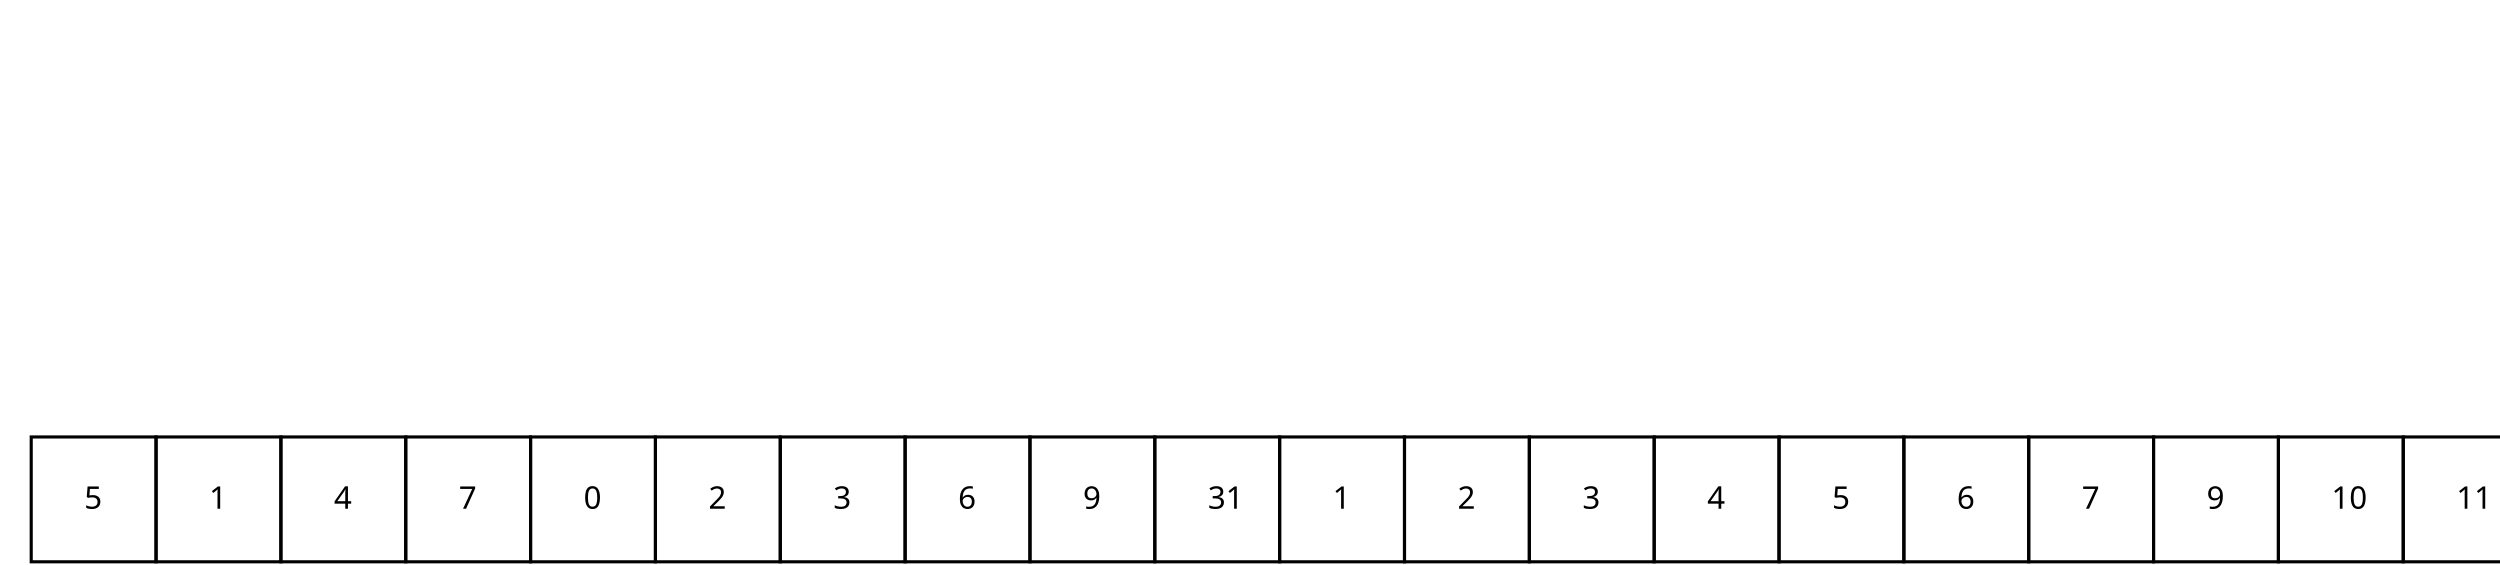
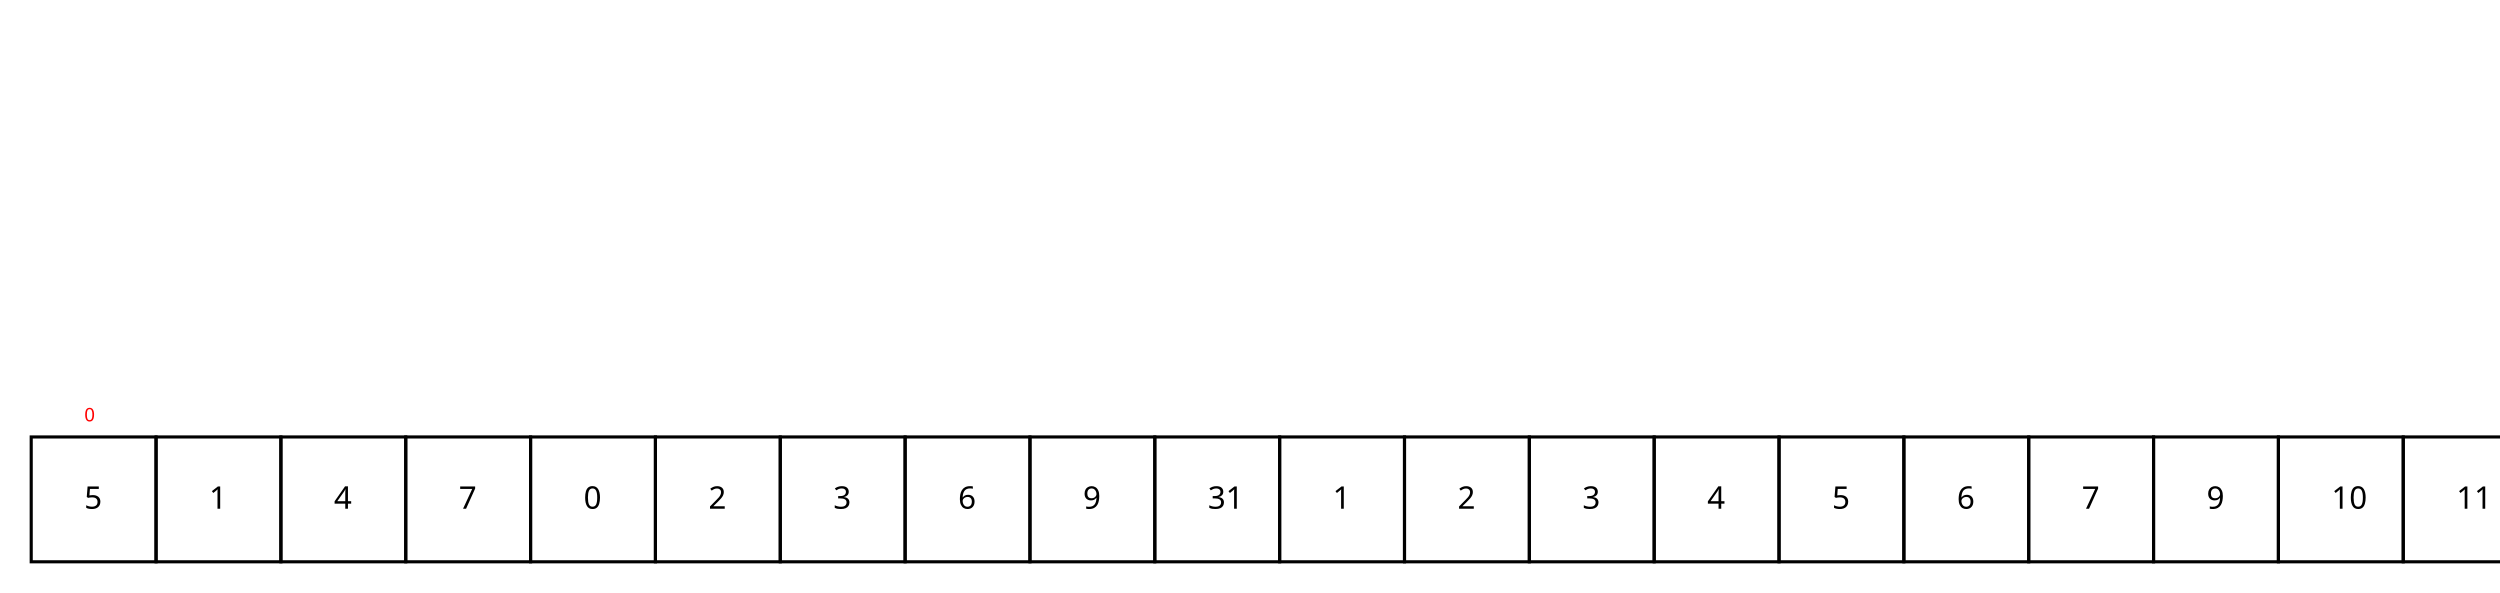
<svg xmlns="http://www.w3.org/2000/svg">
  <g>
    <rect x="10" y="140" height="40" width="40" style="stroke:#000000; fill: #66000000" />
    <text x="27" y="163" font-family="Verdana" font-size="10" fill="black">5</text>
+     <text x="27" y="135" font-family="Verdana" font-size="6" fill="red">0</text>
  </g>
  <g>
    <rect x="50" y="140" height="40" width="40" style="stroke:#000000; fill: #66000000" />
    <text x="67" y="163" font-family="Verdana" font-size="10" fill="black">1</text>
  </g>
  <g>
    <rect x="90" y="140" height="40" width="40" style="stroke:#000000; fill: #66000000" />
    <text x="107" y="163" font-family="Verdana" font-size="10" fill="black">4</text>
  </g>
  <g>
    <rect x="130" y="140" height="40" width="40" style="stroke:#000000; fill: #66000000" />
    <text x="147" y="163" font-family="Verdana" font-size="10" fill="black">7</text>
  </g>
  <g>
    <rect x="170" y="140" height="40" width="40" style="stroke:#000000; fill: #66000000" />
    <text x="187" y="163" font-family="Verdana" font-size="10" fill="black">0</text>
  </g>
  <g>
    <rect x="210" y="140" height="40" width="40" style="stroke:#000000; fill: #66000000" />
    <text x="227" y="163" font-family="Verdana" font-size="10" fill="black">2</text>
  </g>
  <g>
    <rect x="250" y="140" height="40" width="40" style="stroke:#000000; fill: #66000000" />
    <text x="267" y="163" font-family="Verdana" font-size="10" fill="black">3</text>
  </g>
  <g>
    <rect x="290" y="140" height="40" width="40" style="stroke:#000000; fill: #66000000" />
    <text x="307" y="163" font-family="Verdana" font-size="10" fill="black">6</text>
  </g>
  <g>
    <rect x="330" y="140" height="40" width="40" style="stroke:#000000; fill: #66000000" />
    <text x="347" y="163" font-family="Verdana" font-size="10" fill="black">9</text>
  </g>
  <g>
    <rect x="370" y="140" height="40" width="40" style="stroke:#000000; fill: #66000000" />
    <text x="387" y="163" font-family="Verdana" font-size="10" fill="black">31</text>
  </g>
  <g>
    <rect x="410" y="140" height="40" width="40" style="stroke:#000000; fill: #66000000" />
    <text x="427" y="163" font-family="Verdana" font-size="10" fill="black">1</text>
  </g>
  <g>
    <rect x="450" y="140" height="40" width="40" style="stroke:#000000; fill: #66000000" />
    <text x="467" y="163" font-family="Verdana" font-size="10" fill="black">2</text>
  </g>
  <g>
    <rect x="490" y="140" height="40" width="40" style="stroke:#000000; fill: #66000000" />
    <text x="507" y="163" font-family="Verdana" font-size="10" fill="black">3</text>
  </g>
  <g>
    <rect x="530" y="140" height="40" width="40" style="stroke:#000000; fill: #66000000" />
    <text x="547" y="163" font-family="Verdana" font-size="10" fill="black">4</text>
  </g>
  <g>
    <rect x="570" y="140" height="40" width="40" style="stroke:#000000; fill: #66000000" />
    <text x="587" y="163" font-family="Verdana" font-size="10" fill="black">5</text>
  </g>
  <g>
    <rect x="610" y="140" height="40" width="40" style="stroke:#000000; fill: #66000000" />
    <text x="627" y="163" font-family="Verdana" font-size="10" fill="black">6</text>
  </g>
  <g>
    <rect x="650" y="140" height="40" width="40" style="stroke:#000000; fill: #66000000" />
    <text x="667" y="163" font-family="Verdana" font-size="10" fill="black">7</text>
  </g>
  <g>
    <rect x="690" y="140" height="40" width="40" style="stroke:#000000; fill: #66000000" />
    <text x="707" y="163" font-family="Verdana" font-size="10" fill="black">9</text>
  </g>
  <g>
    <rect x="730" y="140" height="40" width="40" style="stroke:#000000; fill: #66000000" />
    <text x="747" y="163" font-family="Verdana" font-size="10" fill="black">10</text>
  </g>
  <g>
    <rect x="770" y="140" height="40" width="40" style="stroke:#000000; fill: #66000000" />
    <text x="787" y="163" font-family="Verdana" font-size="10" fill="black">11</text>
  </g>
  <g>
    <rect x="10" y="210" height="40" width="40" style="stroke:#000000; fill: #66000000" />
    <text x="27" y="233" font-family="Verdana" font-size="10" fill="black">12</text>
  </g>
  <g>
    <rect x="50" y="210" height="40" width="40" style="stroke:#000000; fill: #66000000" />
    <text x="67" y="233" font-family="Verdana" font-size="10" fill="black">13</text>
  </g>
  <g>
    <rect x="90" y="210" height="40" width="40" style="stroke:#000000; fill: #66000000" />
    <text x="107" y="233" font-family="Verdana" font-size="10" fill="black">14</text>
  </g>
  <g>
    <rect x="130" y="210" height="40" width="40" style="stroke:#000000; fill: #66000000" />
    <text x="147" y="233" font-family="Verdana" font-size="10" fill="black">29</text>
  </g>
  <g>
    <rect x="170" y="210" height="40" width="40" style="stroke:#000000; fill: #66000000" />
    <text x="187" y="233" font-family="Verdana" font-size="10" fill="black">62</text>
  </g>
  <g>
    <rect x="210" y="210" height="40" width="40" style="stroke:#000000; fill: #66000000" />
    <text x="227" y="233" font-family="Verdana" font-size="10" fill="black">63</text>
  </g>
  <g>
    <rect x="250" y="210" height="40" width="40" style="stroke:#000000; fill: #66000000" />
    <text x="267" y="233" font-family="Verdana" font-size="10" fill="black">30</text>
  </g>
  <g>
    <rect x="290" y="210" height="40" width="40" style="stroke:#000000; fill: #66000000" />
    <text x="307" y="233" font-family="Verdana" font-size="10" fill="black">31</text>
  </g>
  <g>
    <rect x="330" y="210" height="40" width="40" style="stroke:#000000; fill: #66000000" />
    <text x="347" y="233" font-family="Verdana" font-size="10" fill="black">32</text>
  </g>
  <g>
    <rect x="370" y="210" height="40" width="40" style="stroke:#000000; fill: #66000000" />
    <text x="387" y="233" font-family="Verdana" font-size="10" fill="black">33</text>
  </g>
  <g>
    <rect x="410" y="210" height="40" width="40" style="stroke:#000000; fill: #66000000" />
    <text x="427" y="233" font-family="Verdana" font-size="10" fill="black">34</text>
  </g>
  <g>
    <rect x="450" y="210" height="40" width="40" style="stroke:#000000; fill: #66000000" />
    <text x="467" y="233" font-family="Verdana" font-size="10" fill="black">35</text>
  </g>
  <g>
    <rect x="490" y="210" height="40" width="40" style="stroke:#000000; fill: #66000000" />
    <text x="507" y="233" font-family="Verdana" font-size="10" fill="black">36</text>
  </g>
  <g>
    <rect x="530" y="210" height="40" width="40" style="stroke:#000000; fill: #66000000" />
    <text x="547" y="233" font-family="Verdana" font-size="10" fill="black">37</text>
  </g>
  <g>
    <rect x="570" y="210" height="40" width="40" style="stroke:#000000; fill: #66000000" />
    <text x="587" y="233" font-family="Verdana" font-size="10" fill="black">38</text>
  </g>
  <g>
    <rect x="610" y="210" height="40" width="40" style="stroke:#000000; fill: #66000000" />
    <text x="627" y="233" font-family="Verdana" font-size="10" fill="black">39</text>
  </g>
  <g>
    <rect x="650" y="210" height="40" width="40" style="stroke:#000000; fill: #66000000" />
    <text x="667" y="233" font-family="Verdana" font-size="10" fill="black">40</text>
  </g>
  <g>
    <rect x="690" y="210" height="40" width="40" style="stroke:#000000; fill: #66000000" />
    <text x="707" y="233" font-family="Verdana" font-size="10" fill="black">41</text>
  </g>
  <g>
    <rect x="730" y="210" height="40" width="40" style="stroke:#000000; fill: #66000000" />
    <text x="747" y="233" font-family="Verdana" font-size="10" fill="black">42</text>
  </g>
  <g>
    <rect x="770" y="210" height="40" width="40" style="stroke:#000000; fill: #66000000" />
    <text x="787" y="233" font-family="Verdana" font-size="10" fill="black">43</text>
  </g>
  <g>
    <rect x="10" y="280" height="40" width="40" style="stroke:#000000; fill: #66000000" />
    <text x="27" y="303" font-family="Verdana" font-size="10" fill="black">44</text>
  </g>
  <g>
    <rect x="50" y="280" height="40" width="40" style="stroke:#000000; fill: #66000000" />
    <text x="67" y="303" font-family="Verdana" font-size="10" fill="black">45</text>
  </g>
  <g>
    <rect x="90" y="280" height="40" width="40" style="stroke:#000000; fill: #66000000" />
    <text x="107" y="303" font-family="Verdana" font-size="10" fill="black">46</text>
  </g>
  <g>
    <rect x="130" y="280" height="40" width="40" style="stroke:#000000; fill: #66000000" />
    <text x="147" y="303" font-family="Verdana" font-size="10" fill="black">47</text>
  </g>
  <g>
    <rect x="170" y="280" height="40" width="40" style="stroke:#000000; fill: #66000000" />
    <text x="187" y="303" font-family="Verdana" font-size="10" fill="black">49</text>
  </g>
  <g>
    <rect x="210" y="280" height="40" width="40" style="stroke:#000000; fill: #66000000" />
    <text x="227" y="303" font-family="Verdana" font-size="10" fill="black">49</text>
  </g>
  <g>
    <rect x="250" y="280" height="40" width="40" style="stroke:#000000; fill: #66000000" />
    <text x="267" y="303" font-family="Verdana" font-size="10" fill="black">50</text>
  </g>
  <g>
    <rect x="290" y="280" height="40" width="40" style="stroke:#000000; fill: #66000000" />
    <text x="307" y="303" font-family="Verdana" font-size="10" fill="black">51</text>
  </g>
  <g>
    <rect x="330" y="280" height="40" width="40" style="stroke:#000000; fill: #66000000" />
    <text x="347" y="303" font-family="Verdana" font-size="10" fill="black">52</text>
  </g>
  <g>
    <rect x="370" y="280" height="40" width="40" style="stroke:#000000; fill: #66000000" />
    <text x="387" y="303" font-family="Verdana" font-size="10" fill="black">53</text>
  </g>
  <g>
    <rect x="410" y="280" height="40" width="40" style="stroke:#000000; fill: #66000000" />
    <text x="427" y="303" font-family="Verdana" font-size="10" fill="black">54</text>
  </g>
  <g>
    <rect x="450" y="280" height="40" width="40" style="stroke:#000000; fill: #66000000" />
    <text x="467" y="303" font-family="Verdana" font-size="10" fill="black">55</text>
  </g>
  <g>
    <rect x="490" y="280" height="40" width="40" style="stroke:#000000; fill: #66000000" />
    <text x="507" y="303" font-family="Verdana" font-size="10" fill="black">56</text>
  </g>
</svg>
